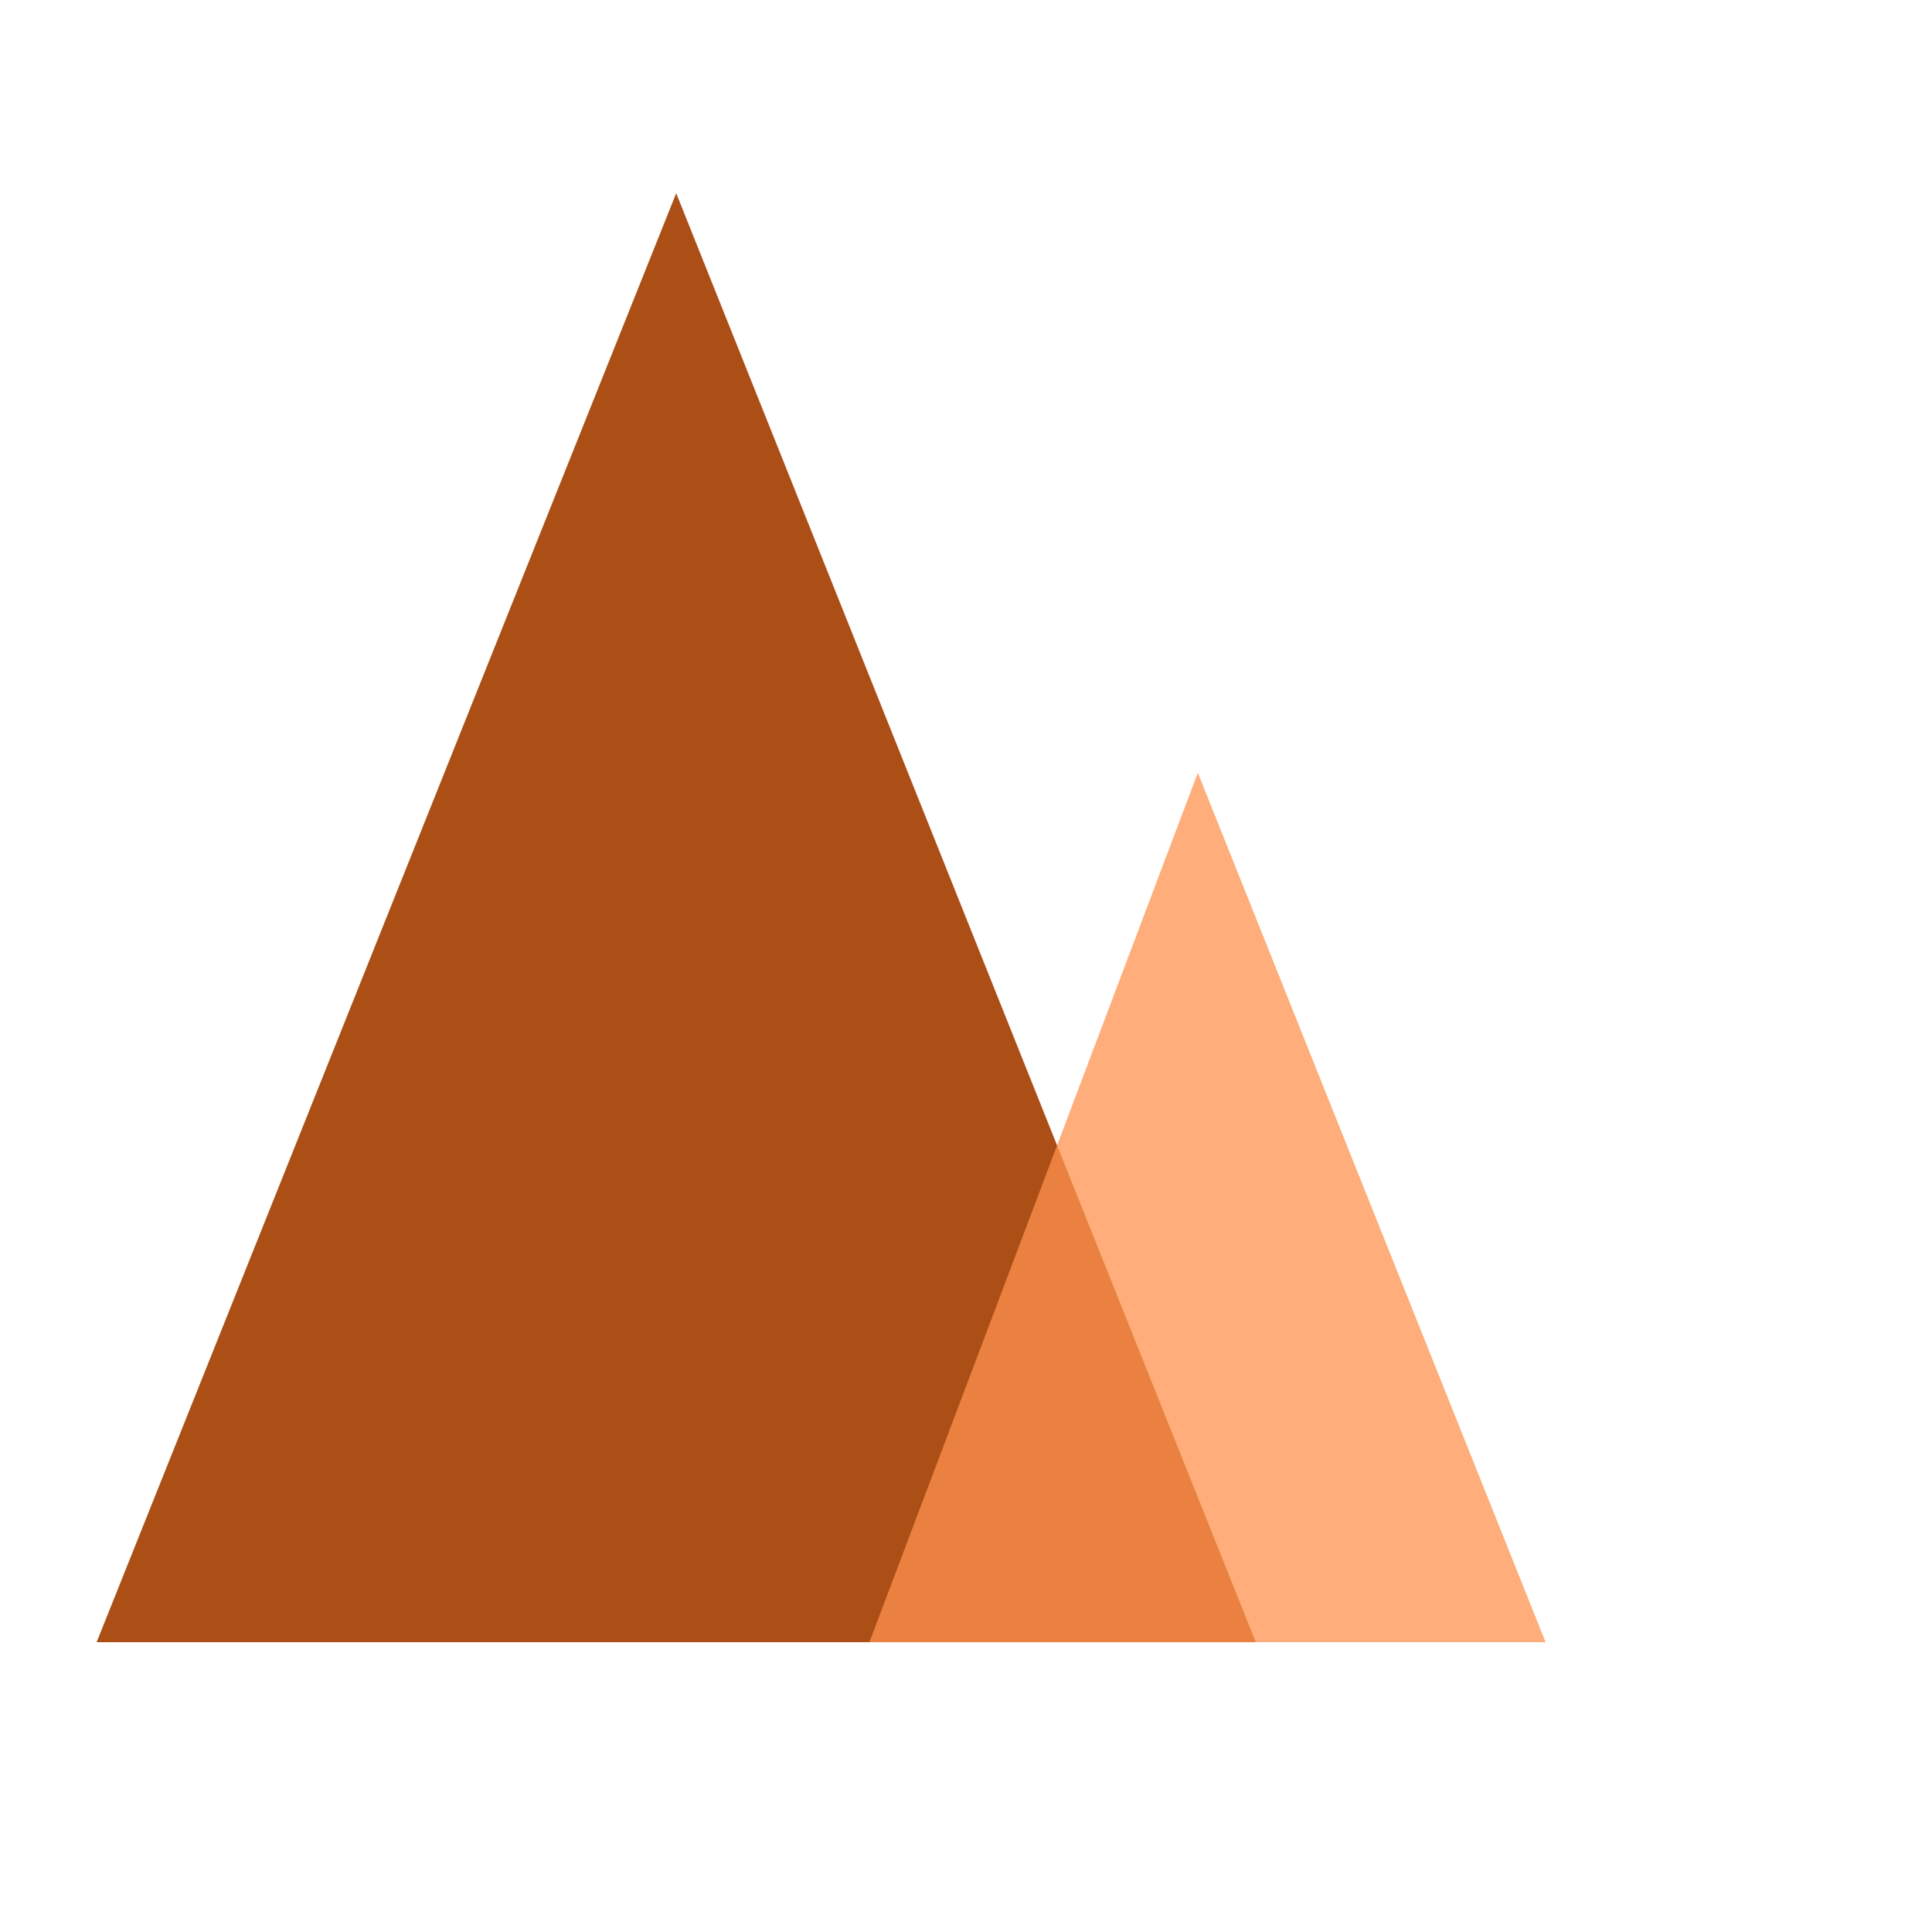
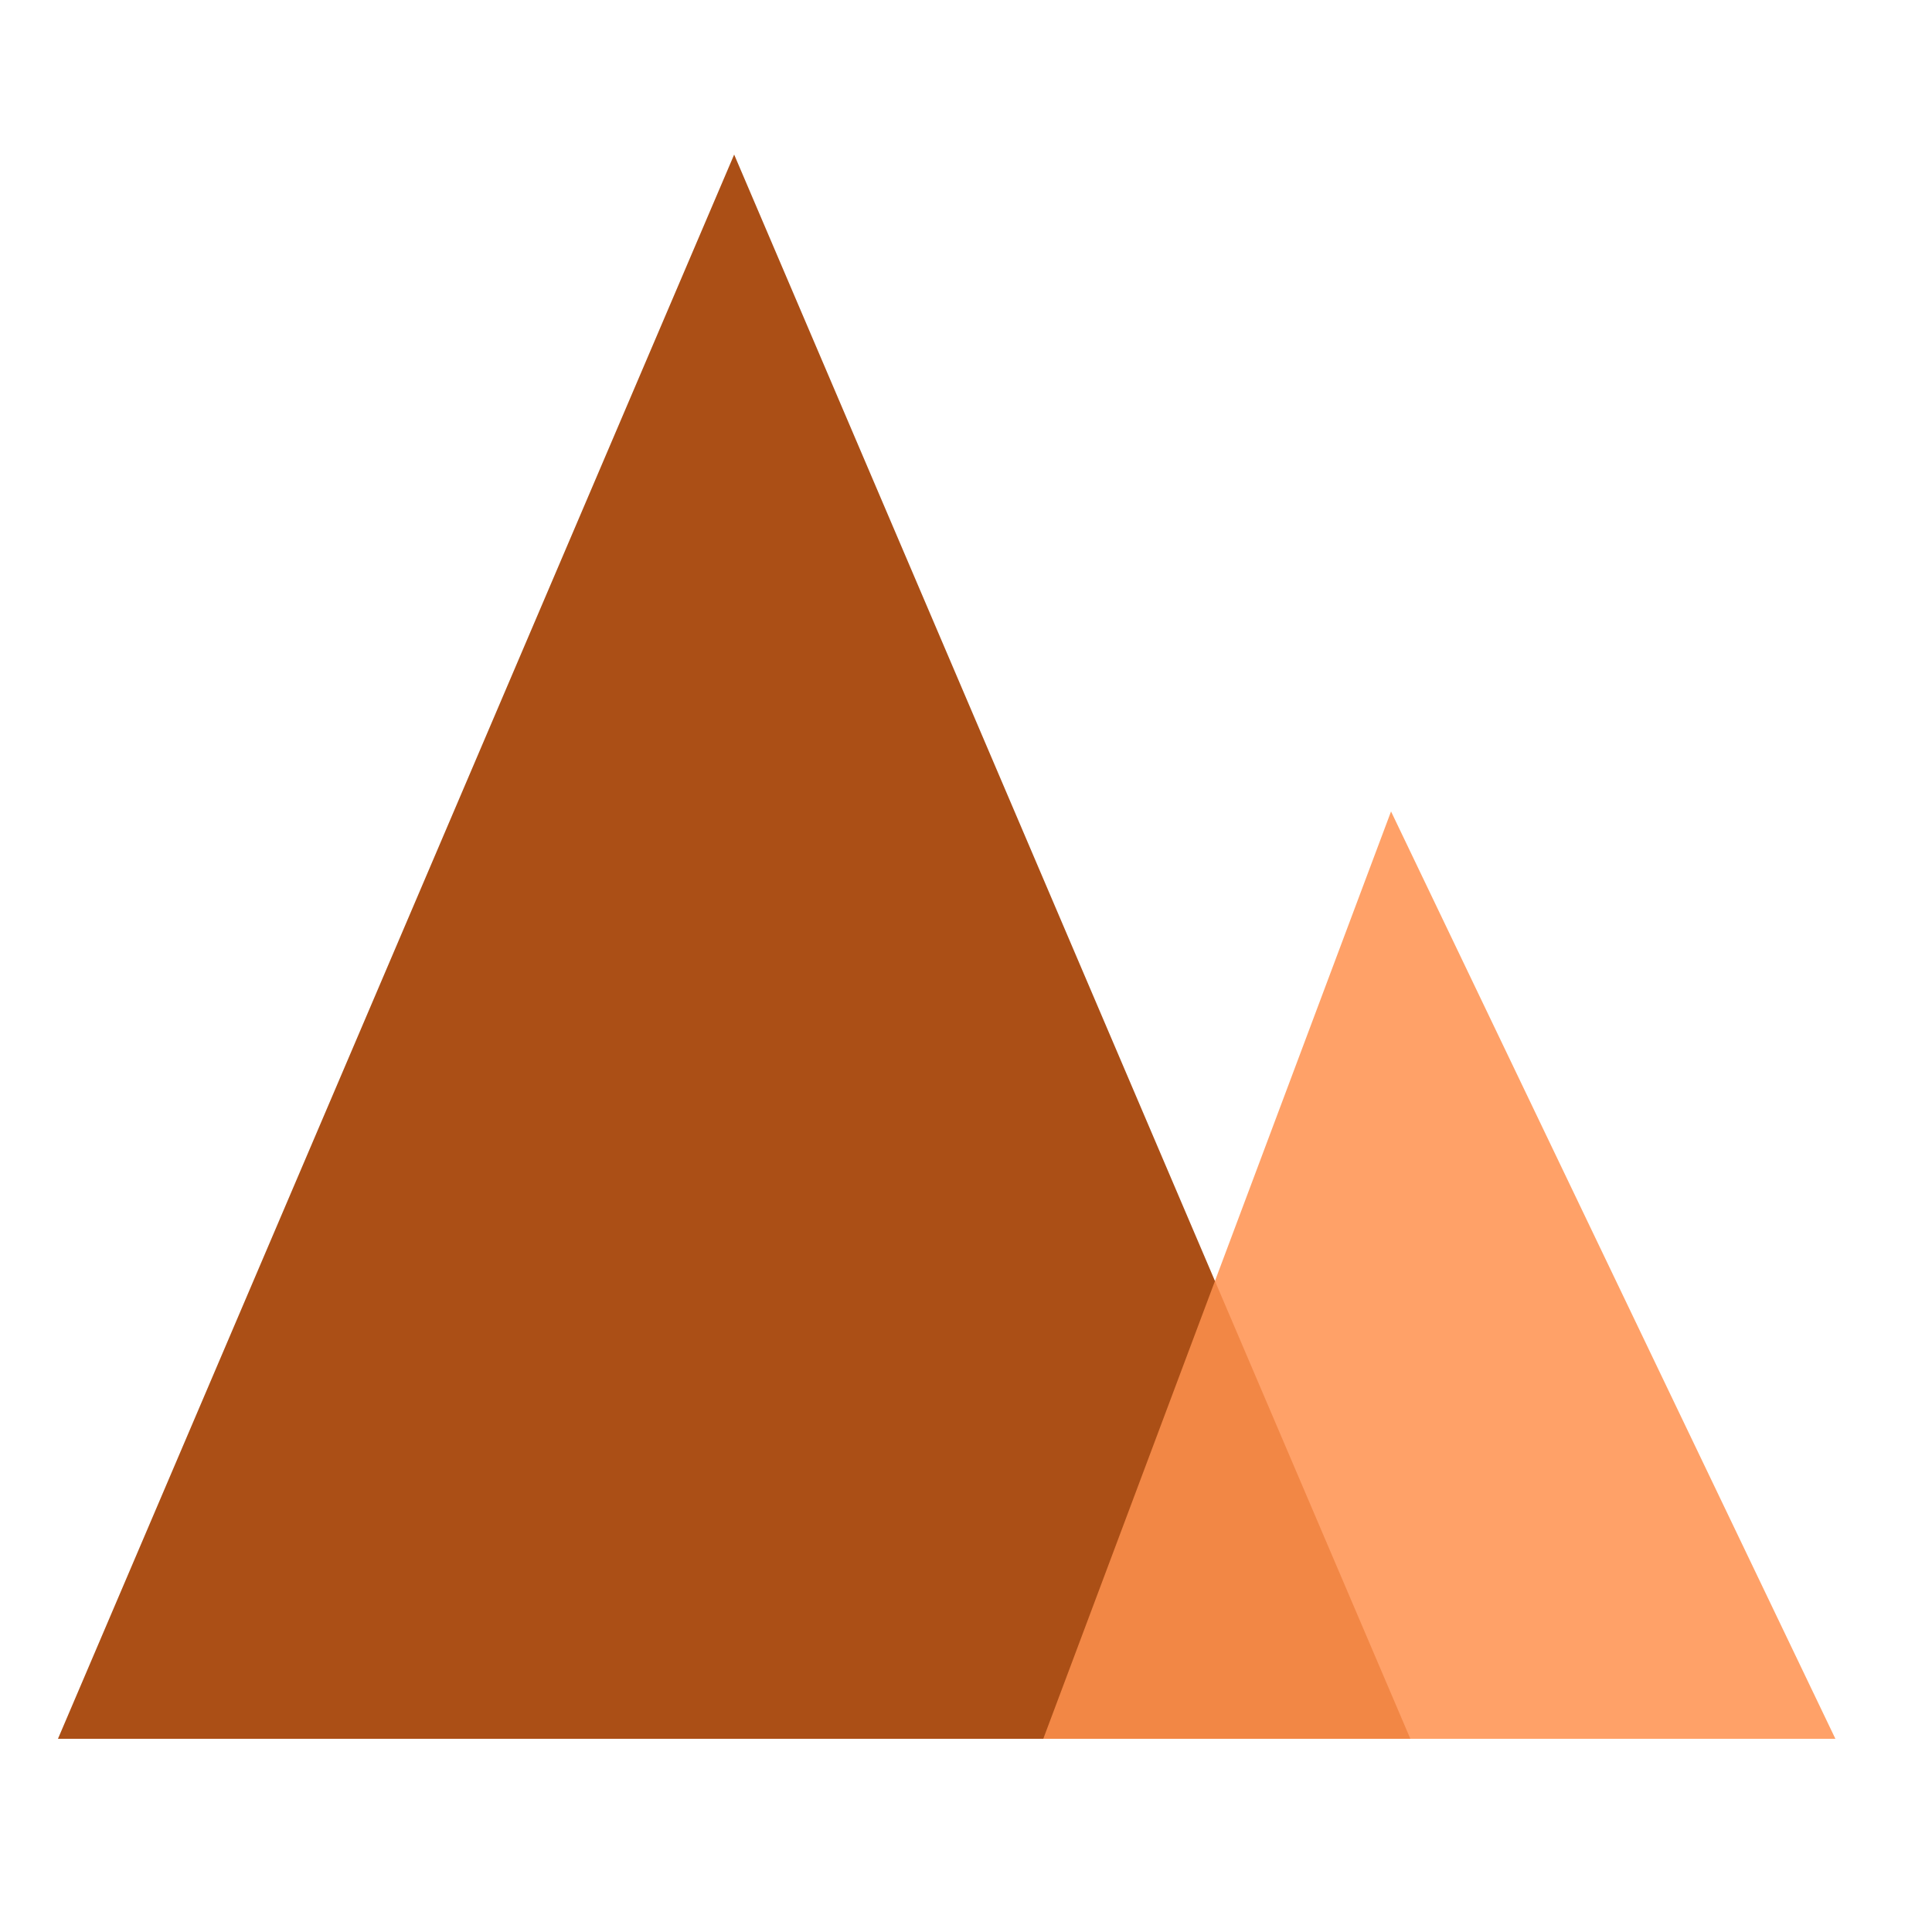
<svg xmlns="http://www.w3.org/2000/svg" width="100" height="100" viewBox="0 0 100 100" fill="none">
-   <polygon points="35,10 5,85 65,85" fill="#AB4F16" />
-   <polygon points="62,40 45,85 80,85" fill="#FF914D" opacity="0.75" />
+   <polygon points="38,8 3,90 73,90" fill="#AB4F16" />
+   <polygon points="72,42 54,90 95,90" fill="#FF914D" opacity="0.85" />
</svg>
